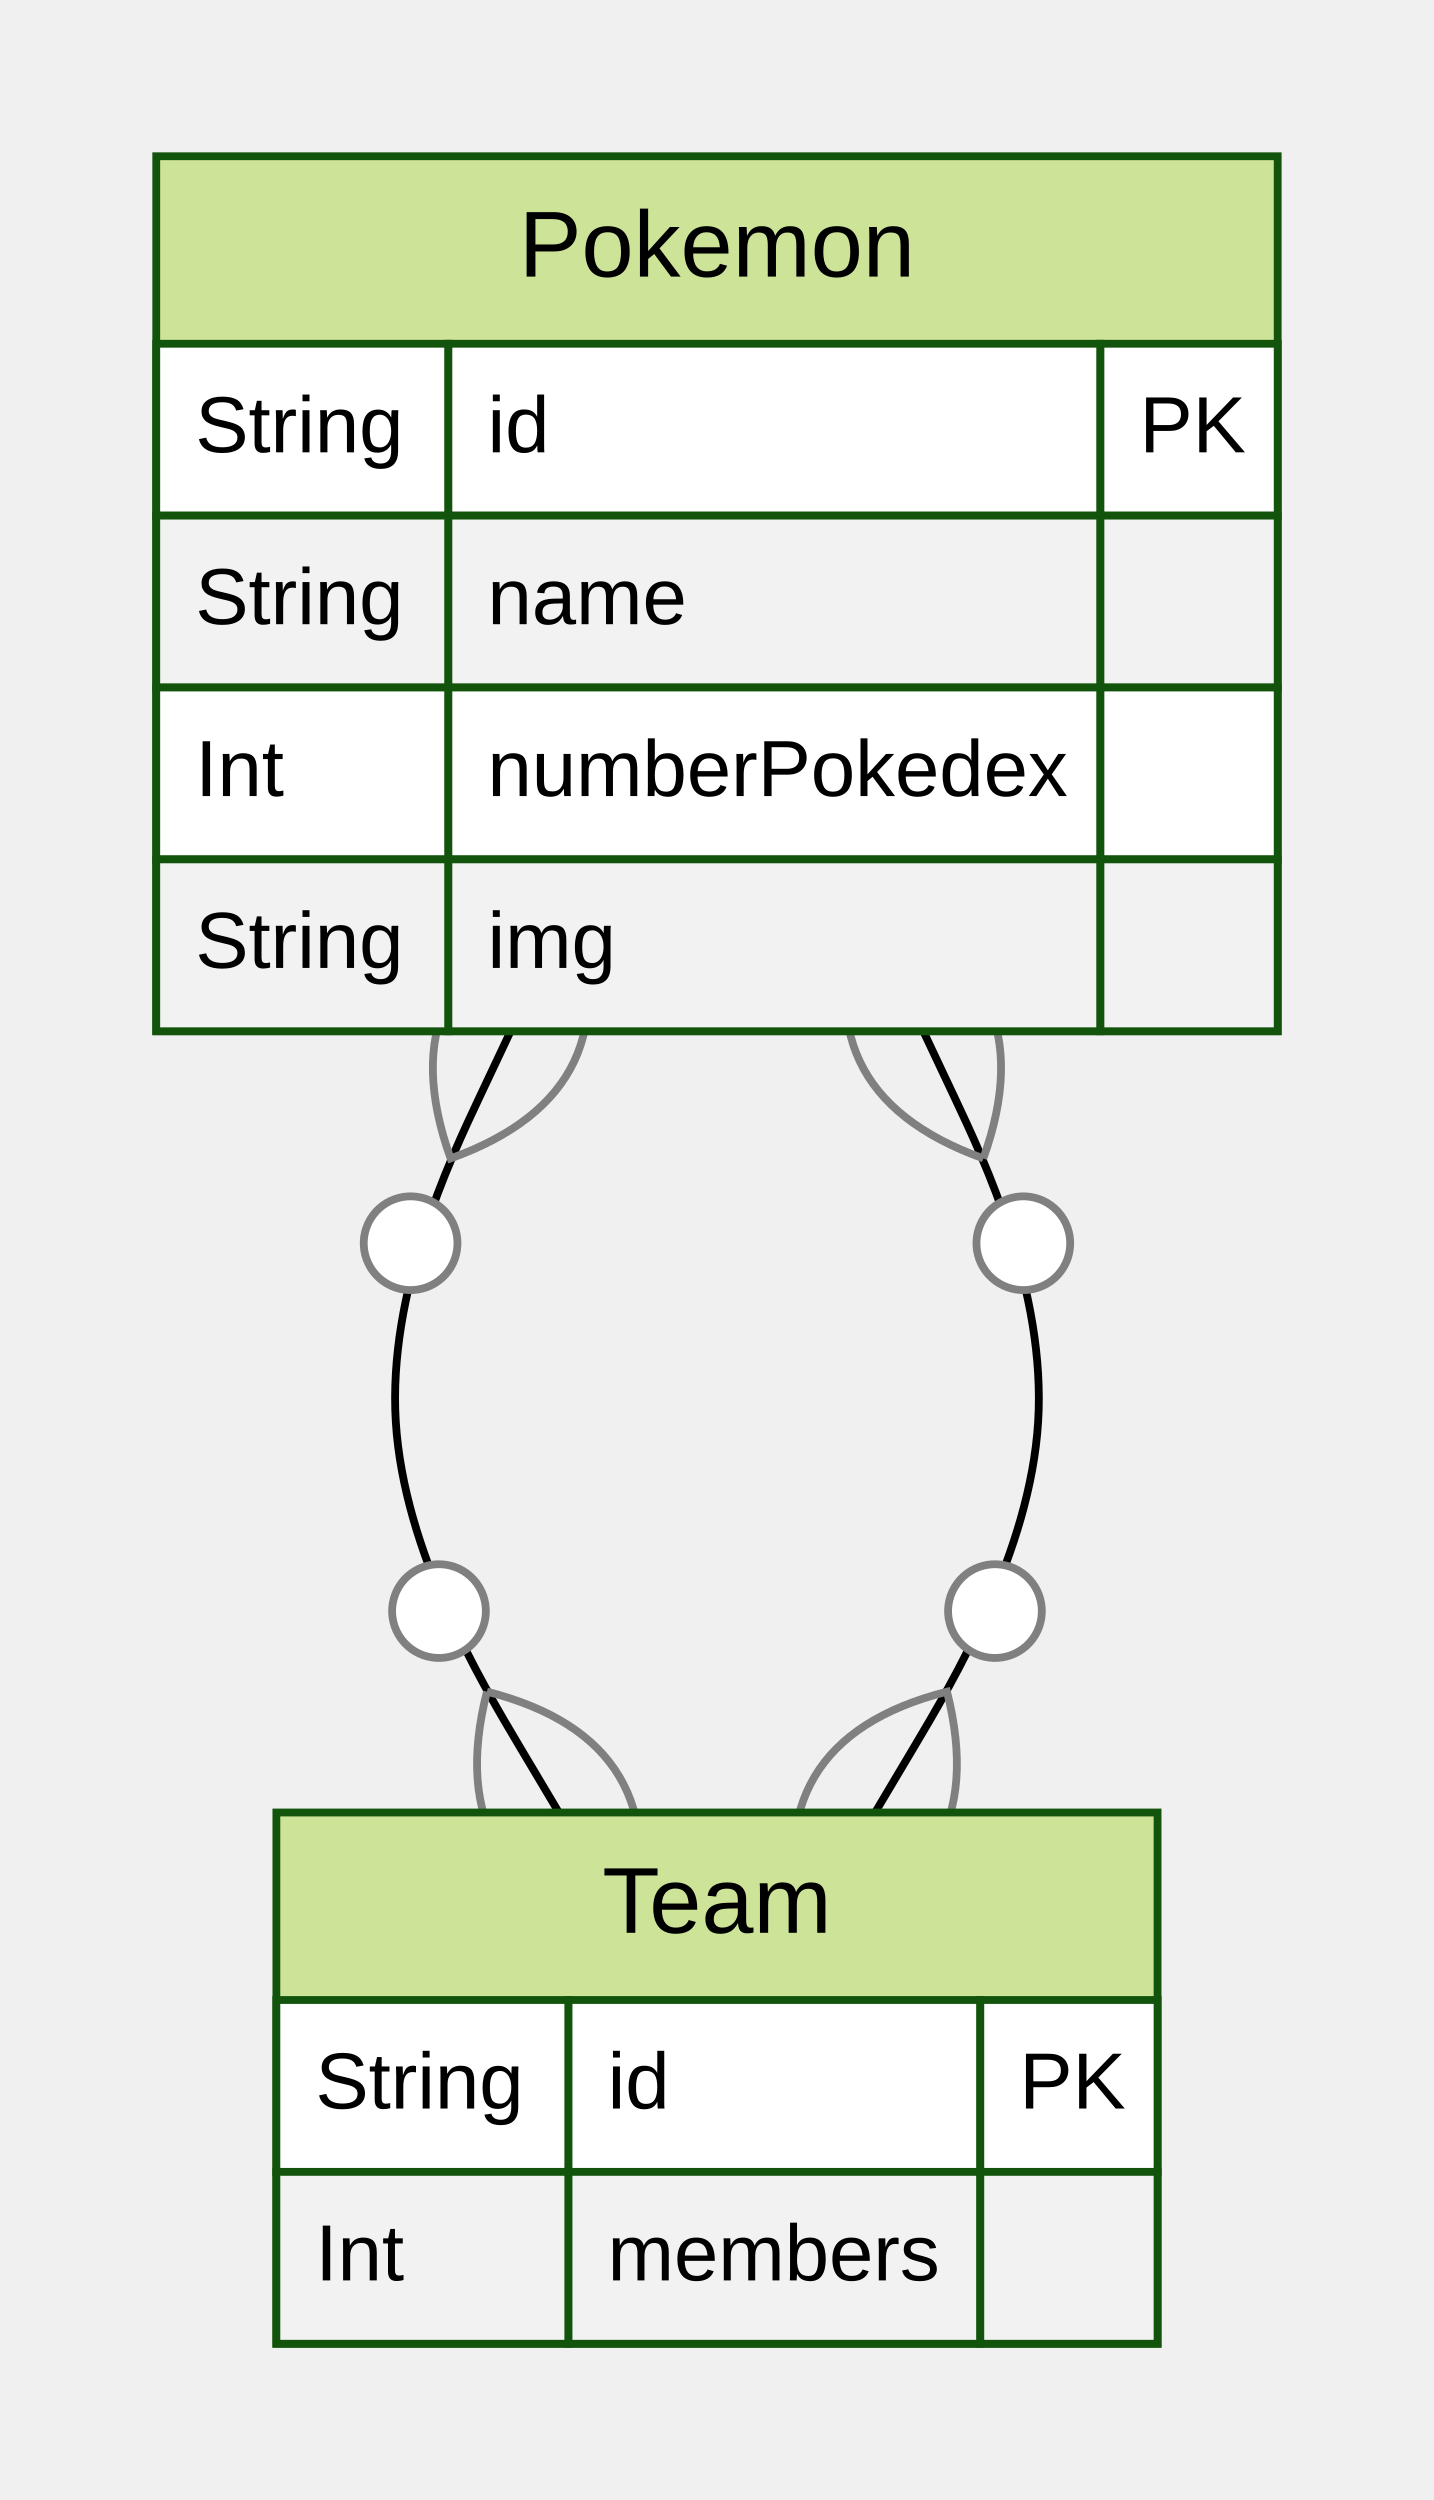
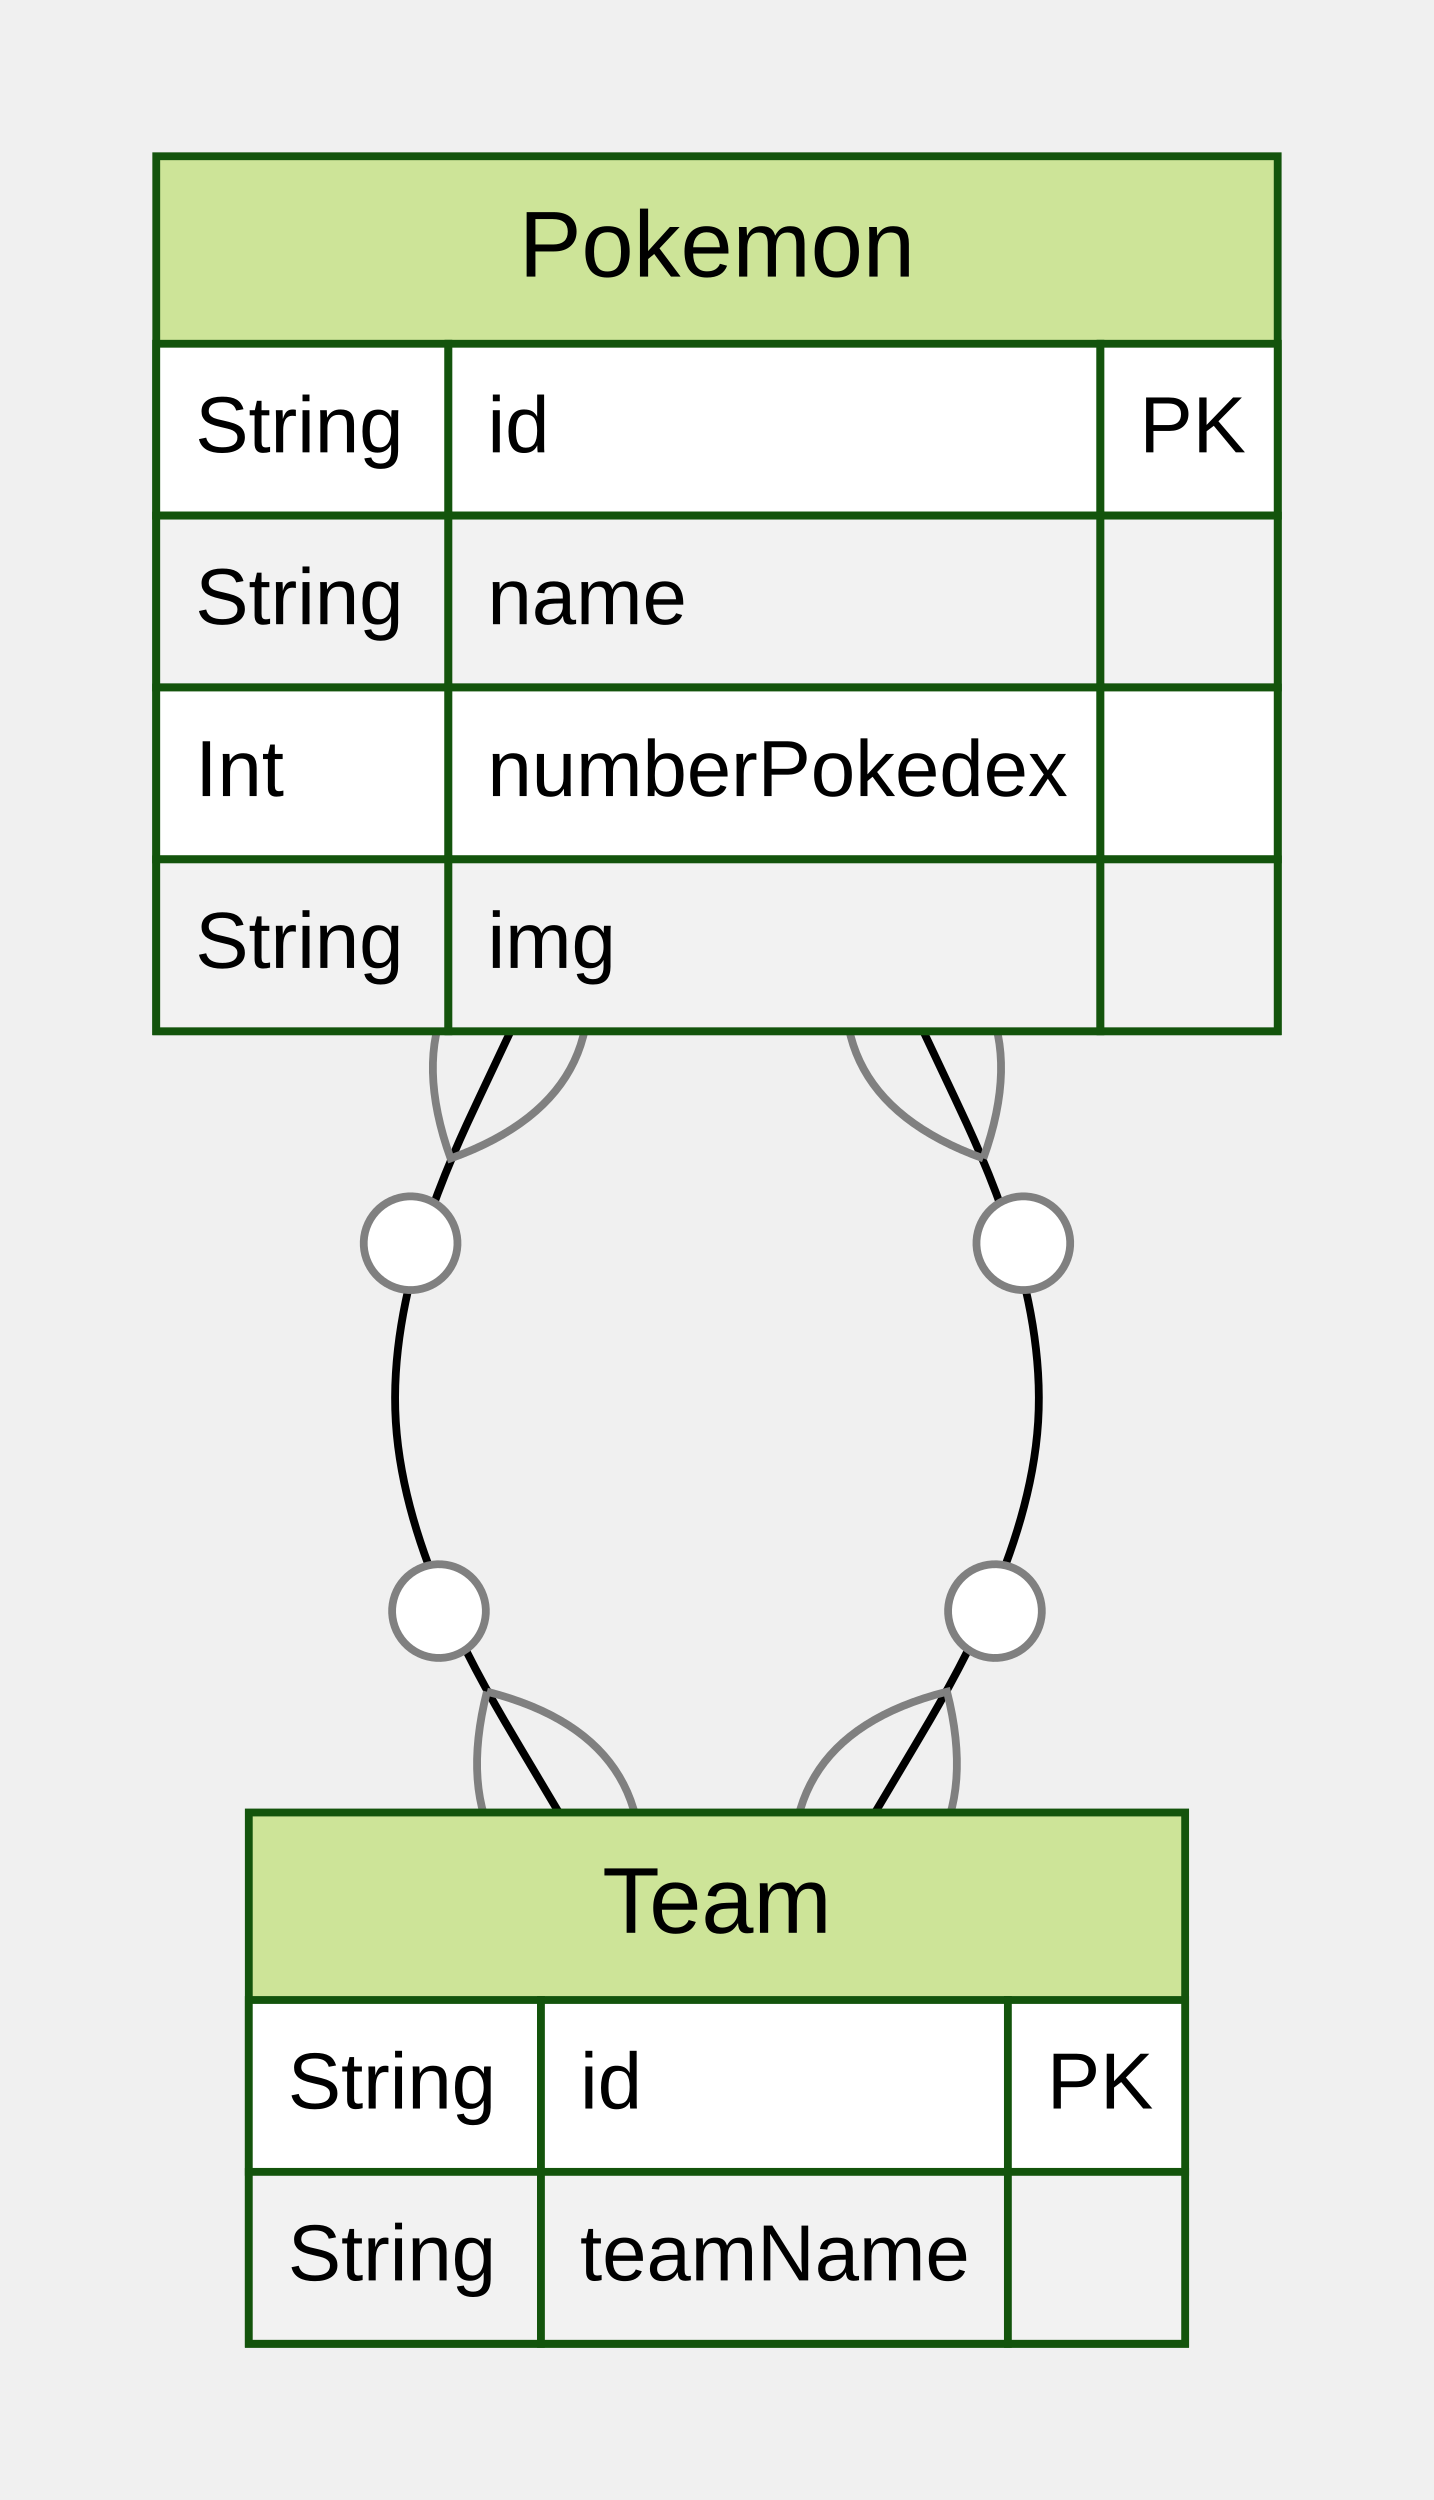
<svg xmlns="http://www.w3.org/2000/svg" aria-labelledby="chart-title-mermaid-0 chart-desc-mermaid-0" role="img" viewBox="0 0 183.544 320" style="max-width: 183.544px; background-color: white;" width="100%" id="mermaid-0">
  <style>#mermaid-0 {font-family:"trebuchet ms",verdana,arial,sans-serif;font-size:16px;fill:#000000;}#mermaid-0 .error-icon{fill:#552222;}#mermaid-0 .error-text{fill:#552222;stroke:#552222;}#mermaid-0 .edge-thickness-normal{stroke-width:2px;}#mermaid-0 .edge-thickness-thick{stroke-width:3.5px;}#mermaid-0 .edge-pattern-solid{stroke-dasharray:0;}#mermaid-0 .edge-pattern-dashed{stroke-dasharray:3;}#mermaid-0 .edge-pattern-dotted{stroke-dasharray:2;}#mermaid-0 .marker{fill:#000000;stroke:#000000;}#mermaid-0 .marker.cross{stroke:#000000;}#mermaid-0 svg{font-family:"trebuchet ms",verdana,arial,sans-serif;font-size:16px;}#mermaid-0 .entityBox{fill:#cde498;stroke:#13540c;}#mermaid-0 .attributeBoxOdd{fill:#ffffff;stroke:#13540c;}#mermaid-0 .attributeBoxEven{fill:#f2f2f2;stroke:#13540c;}#mermaid-0 .relationshipLabelBox{fill:hsl(78.158, 58.462%, 84.51%);opacity:0.7;background-color:hsl(78.158, 58.462%, 84.51%);}#mermaid-0 .relationshipLabelBox rect{opacity:0.5;}#mermaid-0 .relationshipLine{stroke:#000000;}#mermaid-0 :root{--mermaid-font-family:"trebuchet ms",verdana,arial,sans-serif;}</style>
  <g />
  <defs>
    <marker orient="auto" markerHeight="18" markerWidth="18" refY="9" refX="0" id="ONLY_ONE_START">
      <path d="M9,0 L9,18 M15,0 L15,18" fill="none" stroke="gray" />
    </marker>
  </defs>
  <defs>
    <marker orient="auto" markerHeight="18" markerWidth="18" refY="9" refX="18" id="ONLY_ONE_END">
      <path d="M3,0 L3,18 M9,0 L9,18" fill="none" stroke="gray" />
    </marker>
  </defs>
  <defs>
    <marker orient="auto" markerHeight="18" markerWidth="30" refY="9" refX="0" id="ZERO_OR_ONE_START">
      <circle r="6" cy="9" cx="21" fill="white" stroke="gray" />
      <path d="M9,0 L9,18" fill="none" stroke="gray" />
    </marker>
  </defs>
  <defs>
    <marker orient="auto" markerHeight="18" markerWidth="30" refY="9" refX="30" id="ZERO_OR_ONE_END">
      <circle r="6" cy="9" cx="9" fill="white" stroke="gray" />
      <path d="M21,0 L21,18" fill="none" stroke="gray" />
    </marker>
  </defs>
  <defs>
    <marker orient="auto" markerHeight="36" markerWidth="45" refY="18" refX="18" id="ONE_OR_MORE_START">
      <path d="M0,18 Q 18,0 36,18 Q 18,36 0,18 M42,9 L42,27" fill="none" stroke="gray" />
    </marker>
  </defs>
  <defs>
    <marker orient="auto" markerHeight="36" markerWidth="45" refY="18" refX="27" id="ONE_OR_MORE_END">
      <path d="M3,9 L3,27 M9,18 Q27,0 45,18 Q27,36 9,18" fill="none" stroke="gray" />
    </marker>
  </defs>
  <defs>
    <marker orient="auto" markerHeight="36" markerWidth="57" refY="18" refX="18" id="ZERO_OR_MORE_START">
      <circle r="6" cy="18" cx="48" fill="white" stroke="gray" />
      <path d="M0,18 Q18,0 36,18 Q18,36 0,18" fill="none" stroke="gray" />
    </marker>
  </defs>
  <defs>
    <marker orient="auto" markerHeight="36" markerWidth="57" refY="18" refX="39" id="ZERO_OR_MORE_END">
      <circle r="6" cy="18" cx="9" fill="white" stroke="gray" />
      <path d="M21,18 Q39,0 57,18 Q39,36 21,18" fill="none" stroke="gray" />
    </marker>
  </defs>
  <path marker-start="url(#ZERO_OR_MORE_START)" marker-end="url(#ZERO_OR_MORE_END)" fill="none" stroke="gray" d="M65.357,132L61.426,140.333C57.495,148.667,49.634,165.333,50.663,182C51.693,198.667,61.613,215.333,66.574,223.667L71.534,232" class="er relationshipLine" />
  <path marker-start="url(#ZERO_OR_MORE_START)" marker-end="url(#ZERO_OR_MORE_END)" fill="none" stroke="gray" d="M112.01,232L116.97,223.667C121.931,215.333,131.851,198.667,132.881,182C133.91,165.333,126.049,148.667,122.118,140.333L118.187,132" class="er relationshipLine" />
-   <g transform="translate(20,20 )" id="entity-Pokemon-e105da9c-f5f1-49cc-930d-cfaf687638a0">
+   <g transform="translate(20,20 )" id="entity-Pokemon-f34882a4-9650-4a16-986e-81a69fc1f026">
    <rect height="112" width="143.544" y="0" x="0" stroke="gray" fill-opacity="100%" fill="honeydew" class="er entityBox" />
-     <text transform="translate(71.77205,12)" style="font-family: &quot;trebuchet ms&quot;, verdana, arial, sans-serif;; font-size: 12px" text-anchor="middle" dominant-baseline="middle" y="0" x="0" id="text-entity-Pokemon-e105da9c-f5f1-49cc-930d-cfaf687638a0" class="er entityLabel">Pokemon</text>
+     <text transform="translate(71.77205,12)" style="font-family: &quot;trebuchet ms&quot;, verdana, arial, sans-serif;; font-size: 12px" text-anchor="middle" dominant-baseline="middle" y="0" x="0" id="text-entity-Pokemon-f34882a4-9650-4a16-986e-81a69fc1f026" class="er entityLabel">Pokemon</text>
    <rect height="22" width="37.396" y="24" x="0" stroke="gray" fill-opacity="100%" fill="honeydew" class="er attributeBoxOdd" />
-     <text transform="translate(5,35)" style="font-family: &quot;trebuchet ms&quot;, verdana, arial, sans-serif;; font-size: 10.2px" text-anchor="left" dominant-baseline="middle" y="0" x="0" id="text-entity-Pokemon-e105da9c-f5f1-49cc-930d-cfaf687638a0-attr-1-type" class="er entityLabel">String</text>
+     <text transform="translate(5,35)" style="font-family: &quot;trebuchet ms&quot;, verdana, arial, sans-serif;; font-size: 10.2px" text-anchor="left" dominant-baseline="middle" y="0" x="0" id="text-entity-Pokemon-f34882a4-9650-4a16-986e-81a69fc1f026-attr-1-type" class="er entityLabel">String</text>
    <rect height="22" width="83.46" y="24" x="37.396" stroke="gray" fill-opacity="100%" fill="honeydew" class="er attributeBoxOdd" />
-     <text transform="translate(42.39606,35)" style="font-family: &quot;trebuchet ms&quot;, verdana, arial, sans-serif;; font-size: 10.2px" text-anchor="left" dominant-baseline="middle" y="0" x="0" id="text-entity-Pokemon-e105da9c-f5f1-49cc-930d-cfaf687638a0-attr-1-name" class="er entityLabel">id</text>
+     <text transform="translate(42.39606,35)" style="font-family: &quot;trebuchet ms&quot;, verdana, arial, sans-serif;; font-size: 10.2px" text-anchor="left" dominant-baseline="middle" y="0" x="0" id="text-entity-Pokemon-f34882a4-9650-4a16-986e-81a69fc1f026-attr-1-name" class="er entityLabel">id</text>
    <rect height="22" width="22.688" y="24" x="120.856" stroke="gray" fill-opacity="100%" fill="honeydew" class="er attributeBoxOdd" />
-     <text transform="translate(125.8564,35)" style="font-family: &quot;trebuchet ms&quot;, verdana, arial, sans-serif;; font-size: 10.2px" text-anchor="left" dominant-baseline="middle" y="0" x="0" id="text-entity-Pokemon-e105da9c-f5f1-49cc-930d-cfaf687638a0-attr-1-key" class="er entityLabel">PK</text>
+     <text transform="translate(125.8564,35)" style="font-family: &quot;trebuchet ms&quot;, verdana, arial, sans-serif;; font-size: 10.2px" text-anchor="left" dominant-baseline="middle" y="0" x="0" id="text-entity-Pokemon-f34882a4-9650-4a16-986e-81a69fc1f026-attr-1-key" class="er entityLabel">PK</text>
    <rect height="22" width="37.396" y="46" x="0" stroke="gray" fill-opacity="100%" fill="honeydew" class="er attributeBoxEven" />
-     <text transform="translate(5,57)" style="font-family: &quot;trebuchet ms&quot;, verdana, arial, sans-serif;; font-size: 10.2px" text-anchor="left" dominant-baseline="middle" y="0" x="0" id="text-entity-Pokemon-e105da9c-f5f1-49cc-930d-cfaf687638a0-attr-2-type" class="er entityLabel">String</text>
+     <text transform="translate(5,57)" style="font-family: &quot;trebuchet ms&quot;, verdana, arial, sans-serif;; font-size: 10.2px" text-anchor="left" dominant-baseline="middle" y="0" x="0" id="text-entity-Pokemon-f34882a4-9650-4a16-986e-81a69fc1f026-attr-2-type" class="er entityLabel">String</text>
    <rect height="22" width="83.46" y="46" x="37.396" stroke="gray" fill-opacity="100%" fill="honeydew" class="er attributeBoxEven" />
-     <text transform="translate(42.39606,57)" style="font-family: &quot;trebuchet ms&quot;, verdana, arial, sans-serif;; font-size: 10.2px" text-anchor="left" dominant-baseline="middle" y="0" x="0" id="text-entity-Pokemon-e105da9c-f5f1-49cc-930d-cfaf687638a0-attr-2-name" class="er entityLabel">name</text>
+     <text transform="translate(42.39606,57)" style="font-family: &quot;trebuchet ms&quot;, verdana, arial, sans-serif;; font-size: 10.2px" text-anchor="left" dominant-baseline="middle" y="0" x="0" id="text-entity-Pokemon-f34882a4-9650-4a16-986e-81a69fc1f026-attr-2-name" class="er entityLabel">name</text>
    <rect height="22" width="22.688" y="46" x="120.856" stroke="gray" fill-opacity="100%" fill="honeydew" class="er attributeBoxEven" />
-     <text transform="translate(125.8564,57)" style="font-family: &quot;trebuchet ms&quot;, verdana, arial, sans-serif;; font-size: 10.2px" text-anchor="left" dominant-baseline="middle" y="0" x="0" id="text-entity-Pokemon-e105da9c-f5f1-49cc-930d-cfaf687638a0-attr-2-key" class="er entityLabel" />
+     <text transform="translate(125.8564,57)" style="font-family: &quot;trebuchet ms&quot;, verdana, arial, sans-serif;; font-size: 10.2px" text-anchor="left" dominant-baseline="middle" y="0" x="0" id="text-entity-Pokemon-f34882a4-9650-4a16-986e-81a69fc1f026-attr-2-key" class="er entityLabel" />
    <rect height="22" width="37.396" y="68" x="0" stroke="gray" fill-opacity="100%" fill="honeydew" class="er attributeBoxOdd" />
-     <text transform="translate(5,79)" style="font-family: &quot;trebuchet ms&quot;, verdana, arial, sans-serif;; font-size: 10.2px" text-anchor="left" dominant-baseline="middle" y="0" x="0" id="text-entity-Pokemon-e105da9c-f5f1-49cc-930d-cfaf687638a0-attr-3-type" class="er entityLabel">Int</text>
+     <text transform="translate(5,79)" style="font-family: &quot;trebuchet ms&quot;, verdana, arial, sans-serif;; font-size: 10.2px" text-anchor="left" dominant-baseline="middle" y="0" x="0" id="text-entity-Pokemon-f34882a4-9650-4a16-986e-81a69fc1f026-attr-3-type" class="er entityLabel">Int</text>
    <rect height="22" width="83.46" y="68" x="37.396" stroke="gray" fill-opacity="100%" fill="honeydew" class="er attributeBoxOdd" />
-     <text transform="translate(42.39606,79)" style="font-family: &quot;trebuchet ms&quot;, verdana, arial, sans-serif;; font-size: 10.2px" text-anchor="left" dominant-baseline="middle" y="0" x="0" id="text-entity-Pokemon-e105da9c-f5f1-49cc-930d-cfaf687638a0-attr-3-name" class="er entityLabel">numberPokedex</text>
+     <text transform="translate(42.39606,79)" style="font-family: &quot;trebuchet ms&quot;, verdana, arial, sans-serif;; font-size: 10.2px" text-anchor="left" dominant-baseline="middle" y="0" x="0" id="text-entity-Pokemon-f34882a4-9650-4a16-986e-81a69fc1f026-attr-3-name" class="er entityLabel">numberPokedex</text>
    <rect height="22" width="22.688" y="68" x="120.856" stroke="gray" fill-opacity="100%" fill="honeydew" class="er attributeBoxOdd" />
-     <text transform="translate(125.8564,79)" style="font-family: &quot;trebuchet ms&quot;, verdana, arial, sans-serif;; font-size: 10.2px" text-anchor="left" dominant-baseline="middle" y="0" x="0" id="text-entity-Pokemon-e105da9c-f5f1-49cc-930d-cfaf687638a0-attr-3-key" class="er entityLabel" />
+     <text transform="translate(125.8564,79)" style="font-family: &quot;trebuchet ms&quot;, verdana, arial, sans-serif;; font-size: 10.2px" text-anchor="left" dominant-baseline="middle" y="0" x="0" id="text-entity-Pokemon-f34882a4-9650-4a16-986e-81a69fc1f026-attr-3-key" class="er entityLabel" />
    <rect height="22" width="37.396" y="90" x="0" stroke="gray" fill-opacity="100%" fill="honeydew" class="er attributeBoxEven" />
-     <text transform="translate(5,101)" style="font-family: &quot;trebuchet ms&quot;, verdana, arial, sans-serif;; font-size: 10.2px" text-anchor="left" dominant-baseline="middle" y="0" x="0" id="text-entity-Pokemon-e105da9c-f5f1-49cc-930d-cfaf687638a0-attr-4-type" class="er entityLabel">String</text>
+     <text transform="translate(5,101)" style="font-family: &quot;trebuchet ms&quot;, verdana, arial, sans-serif;; font-size: 10.2px" text-anchor="left" dominant-baseline="middle" y="0" x="0" id="text-entity-Pokemon-f34882a4-9650-4a16-986e-81a69fc1f026-attr-4-type" class="er entityLabel">String</text>
    <rect height="22" width="83.46" y="90" x="37.396" stroke="gray" fill-opacity="100%" fill="honeydew" class="er attributeBoxEven" />
-     <text transform="translate(42.39606,101)" style="font-family: &quot;trebuchet ms&quot;, verdana, arial, sans-serif;; font-size: 10.2px" text-anchor="left" dominant-baseline="middle" y="0" x="0" id="text-entity-Pokemon-e105da9c-f5f1-49cc-930d-cfaf687638a0-attr-4-name" class="er entityLabel">img</text>
+     <text transform="translate(42.39606,101)" style="font-family: &quot;trebuchet ms&quot;, verdana, arial, sans-serif;; font-size: 10.2px" text-anchor="left" dominant-baseline="middle" y="0" x="0" id="text-entity-Pokemon-f34882a4-9650-4a16-986e-81a69fc1f026-attr-4-name" class="er entityLabel">img</text>
    <rect height="22" width="22.688" y="90" x="120.856" stroke="gray" fill-opacity="100%" fill="honeydew" class="er attributeBoxEven" />
-     <text transform="translate(125.8564,101)" style="font-family: &quot;trebuchet ms&quot;, verdana, arial, sans-serif;; font-size: 10.2px" text-anchor="left" dominant-baseline="middle" y="0" x="0" id="text-entity-Pokemon-e105da9c-f5f1-49cc-930d-cfaf687638a0-attr-4-key" class="er entityLabel" />
+     <text transform="translate(125.8564,101)" style="font-family: &quot;trebuchet ms&quot;, verdana, arial, sans-serif;; font-size: 10.2px" text-anchor="left" dominant-baseline="middle" y="0" x="0" id="text-entity-Pokemon-f34882a4-9650-4a16-986e-81a69fc1f026-attr-4-key" class="er entityLabel" />
  </g>
-   <g transform="translate(35.37663,232 )" id="entity-Team-c9a503ed-4856-4e6f-82a6-b7283c12313b">
-     <rect height="68" width="112.791" y="0" x="0" stroke="gray" fill-opacity="100%" fill="honeydew" class="er entityBox" />
-     <text transform="translate(56.39542,12)" style="font-family: &quot;trebuchet ms&quot;, verdana, arial, sans-serif;; font-size: 12px" text-anchor="middle" dominant-baseline="middle" y="0" x="0" id="text-entity-Team-c9a503ed-4856-4e6f-82a6-b7283c12313b" class="er entityLabel">Team</text>
+   <g transform="translate(31.84602,232 )" id="entity-Team-fc96ca95-5149-4532-b8cd-ca697befdf8b">
+     <rect height="68" width="119.852" y="0" x="0" stroke="gray" fill-opacity="100%" fill="honeydew" class="er entityBox" />
+     <text transform="translate(59.92603,12)" style="font-family: &quot;trebuchet ms&quot;, verdana, arial, sans-serif;; font-size: 12px" text-anchor="middle" dominant-baseline="middle" y="0" x="0" id="text-entity-Team-fc96ca95-5149-4532-b8cd-ca697befdf8b" class="er entityLabel">Team</text>
    <rect height="22" width="37.396" y="24" x="0" stroke="gray" fill-opacity="100%" fill="honeydew" class="er attributeBoxOdd" />
-     <text transform="translate(5,35)" style="font-family: &quot;trebuchet ms&quot;, verdana, arial, sans-serif;; font-size: 10.2px" text-anchor="left" dominant-baseline="middle" y="0" x="0" id="text-entity-Team-c9a503ed-4856-4e6f-82a6-b7283c12313b-attr-1-type" class="er entityLabel">String</text>
-     <rect height="22" width="52.707" y="24" x="37.396" stroke="gray" fill-opacity="100%" fill="honeydew" class="er attributeBoxOdd" />
-     <text transform="translate(42.39606,35)" style="font-family: &quot;trebuchet ms&quot;, verdana, arial, sans-serif;; font-size: 10.2px" text-anchor="left" dominant-baseline="middle" y="0" x="0" id="text-entity-Team-c9a503ed-4856-4e6f-82a6-b7283c12313b-attr-1-name" class="er entityLabel">id</text>
-     <rect height="22" width="22.688" y="24" x="90.103" stroke="gray" fill-opacity="100%" fill="honeydew" class="er attributeBoxOdd" />
-     <text transform="translate(95.10315,35)" style="font-family: &quot;trebuchet ms&quot;, verdana, arial, sans-serif;; font-size: 10.2px" text-anchor="left" dominant-baseline="middle" y="0" x="0" id="text-entity-Team-c9a503ed-4856-4e6f-82a6-b7283c12313b-attr-1-key" class="er entityLabel">PK</text>
+     <text transform="translate(5,35)" style="font-family: &quot;trebuchet ms&quot;, verdana, arial, sans-serif;; font-size: 10.2px" text-anchor="left" dominant-baseline="middle" y="0" x="0" id="text-entity-Team-fc96ca95-5149-4532-b8cd-ca697befdf8b-attr-1-type" class="er entityLabel">String</text>
+     <rect height="22" width="59.768" y="24" x="37.396" stroke="gray" fill-opacity="100%" fill="honeydew" class="er attributeBoxOdd" />
+     <text transform="translate(42.39606,35)" style="font-family: &quot;trebuchet ms&quot;, verdana, arial, sans-serif;; font-size: 10.2px" text-anchor="left" dominant-baseline="middle" y="0" x="0" id="text-entity-Team-fc96ca95-5149-4532-b8cd-ca697befdf8b-attr-1-name" class="er entityLabel">id</text>
+     <rect height="22" width="22.688" y="24" x="97.164" stroke="gray" fill-opacity="100%" fill="honeydew" class="er attributeBoxOdd" />
+     <text transform="translate(102.1644,35)" style="font-family: &quot;trebuchet ms&quot;, verdana, arial, sans-serif;; font-size: 10.2px" text-anchor="left" dominant-baseline="middle" y="0" x="0" id="text-entity-Team-fc96ca95-5149-4532-b8cd-ca697befdf8b-attr-1-key" class="er entityLabel">PK</text>
    <rect height="22" width="37.396" y="46" x="0" stroke="gray" fill-opacity="100%" fill="honeydew" class="er attributeBoxEven" />
-     <text transform="translate(5,57)" style="font-family: &quot;trebuchet ms&quot;, verdana, arial, sans-serif;; font-size: 10.2px" text-anchor="left" dominant-baseline="middle" y="0" x="0" id="text-entity-Team-c9a503ed-4856-4e6f-82a6-b7283c12313b-attr-2-type" class="er entityLabel">Int</text>
-     <rect height="22" width="52.707" y="46" x="37.396" stroke="gray" fill-opacity="100%" fill="honeydew" class="er attributeBoxEven" />
-     <text transform="translate(42.39606,57)" style="font-family: &quot;trebuchet ms&quot;, verdana, arial, sans-serif;; font-size: 10.2px" text-anchor="left" dominant-baseline="middle" y="0" x="0" id="text-entity-Team-c9a503ed-4856-4e6f-82a6-b7283c12313b-attr-2-name" class="er entityLabel">members</text>
-     <rect height="22" width="22.688" y="46" x="90.103" stroke="gray" fill-opacity="100%" fill="honeydew" class="er attributeBoxEven" />
-     <text transform="translate(95.10315,57)" style="font-family: &quot;trebuchet ms&quot;, verdana, arial, sans-serif;; font-size: 10.2px" text-anchor="left" dominant-baseline="middle" y="0" x="0" id="text-entity-Team-c9a503ed-4856-4e6f-82a6-b7283c12313b-attr-2-key" class="er entityLabel" />
+     <text transform="translate(5,57)" style="font-family: &quot;trebuchet ms&quot;, verdana, arial, sans-serif;; font-size: 10.2px" text-anchor="left" dominant-baseline="middle" y="0" x="0" id="text-entity-Team-fc96ca95-5149-4532-b8cd-ca697befdf8b-attr-2-type" class="er entityLabel">String</text>
+     <rect height="22" width="59.768" y="46" x="37.396" stroke="gray" fill-opacity="100%" fill="honeydew" class="er attributeBoxEven" />
+     <text transform="translate(42.39606,57)" style="font-family: &quot;trebuchet ms&quot;, verdana, arial, sans-serif;; font-size: 10.2px" text-anchor="left" dominant-baseline="middle" y="0" x="0" id="text-entity-Team-fc96ca95-5149-4532-b8cd-ca697befdf8b-attr-2-name" class="er entityLabel">teamName</text>
+     <rect height="22" width="22.688" y="46" x="97.164" stroke="gray" fill-opacity="100%" fill="honeydew" class="er attributeBoxEven" />
+     <text transform="translate(102.1644,57)" style="font-family: &quot;trebuchet ms&quot;, verdana, arial, sans-serif;; font-size: 10.2px" text-anchor="left" dominant-baseline="middle" y="0" x="0" id="text-entity-Team-fc96ca95-5149-4532-b8cd-ca697befdf8b-attr-2-key" class="er entityLabel" />
  </g>
  <rect fill-opacity="85%" fill="white" height="0" width="0" y="183.001" x="50.736" class="er relationshipLabelBox" />
  <text style="font-family: &quot;trebuchet ms&quot;, verdana, arial, sans-serif;; font-size: 12px" dominant-baseline="middle" text-anchor="middle" y="183.001" x="50.736" id="rel1" class="er relationshipLabel" />
  <rect fill-opacity="85%" fill="white" height="0" width="0" y="183.001" x="132.808" class="er relationshipLabelBox" />
  <text style="font-family: &quot;trebuchet ms&quot;, verdana, arial, sans-serif;; font-size: 12px" dominant-baseline="middle" text-anchor="middle" y="183.001" x="132.808" id="rel2" class="er relationshipLabel" />
</svg>
